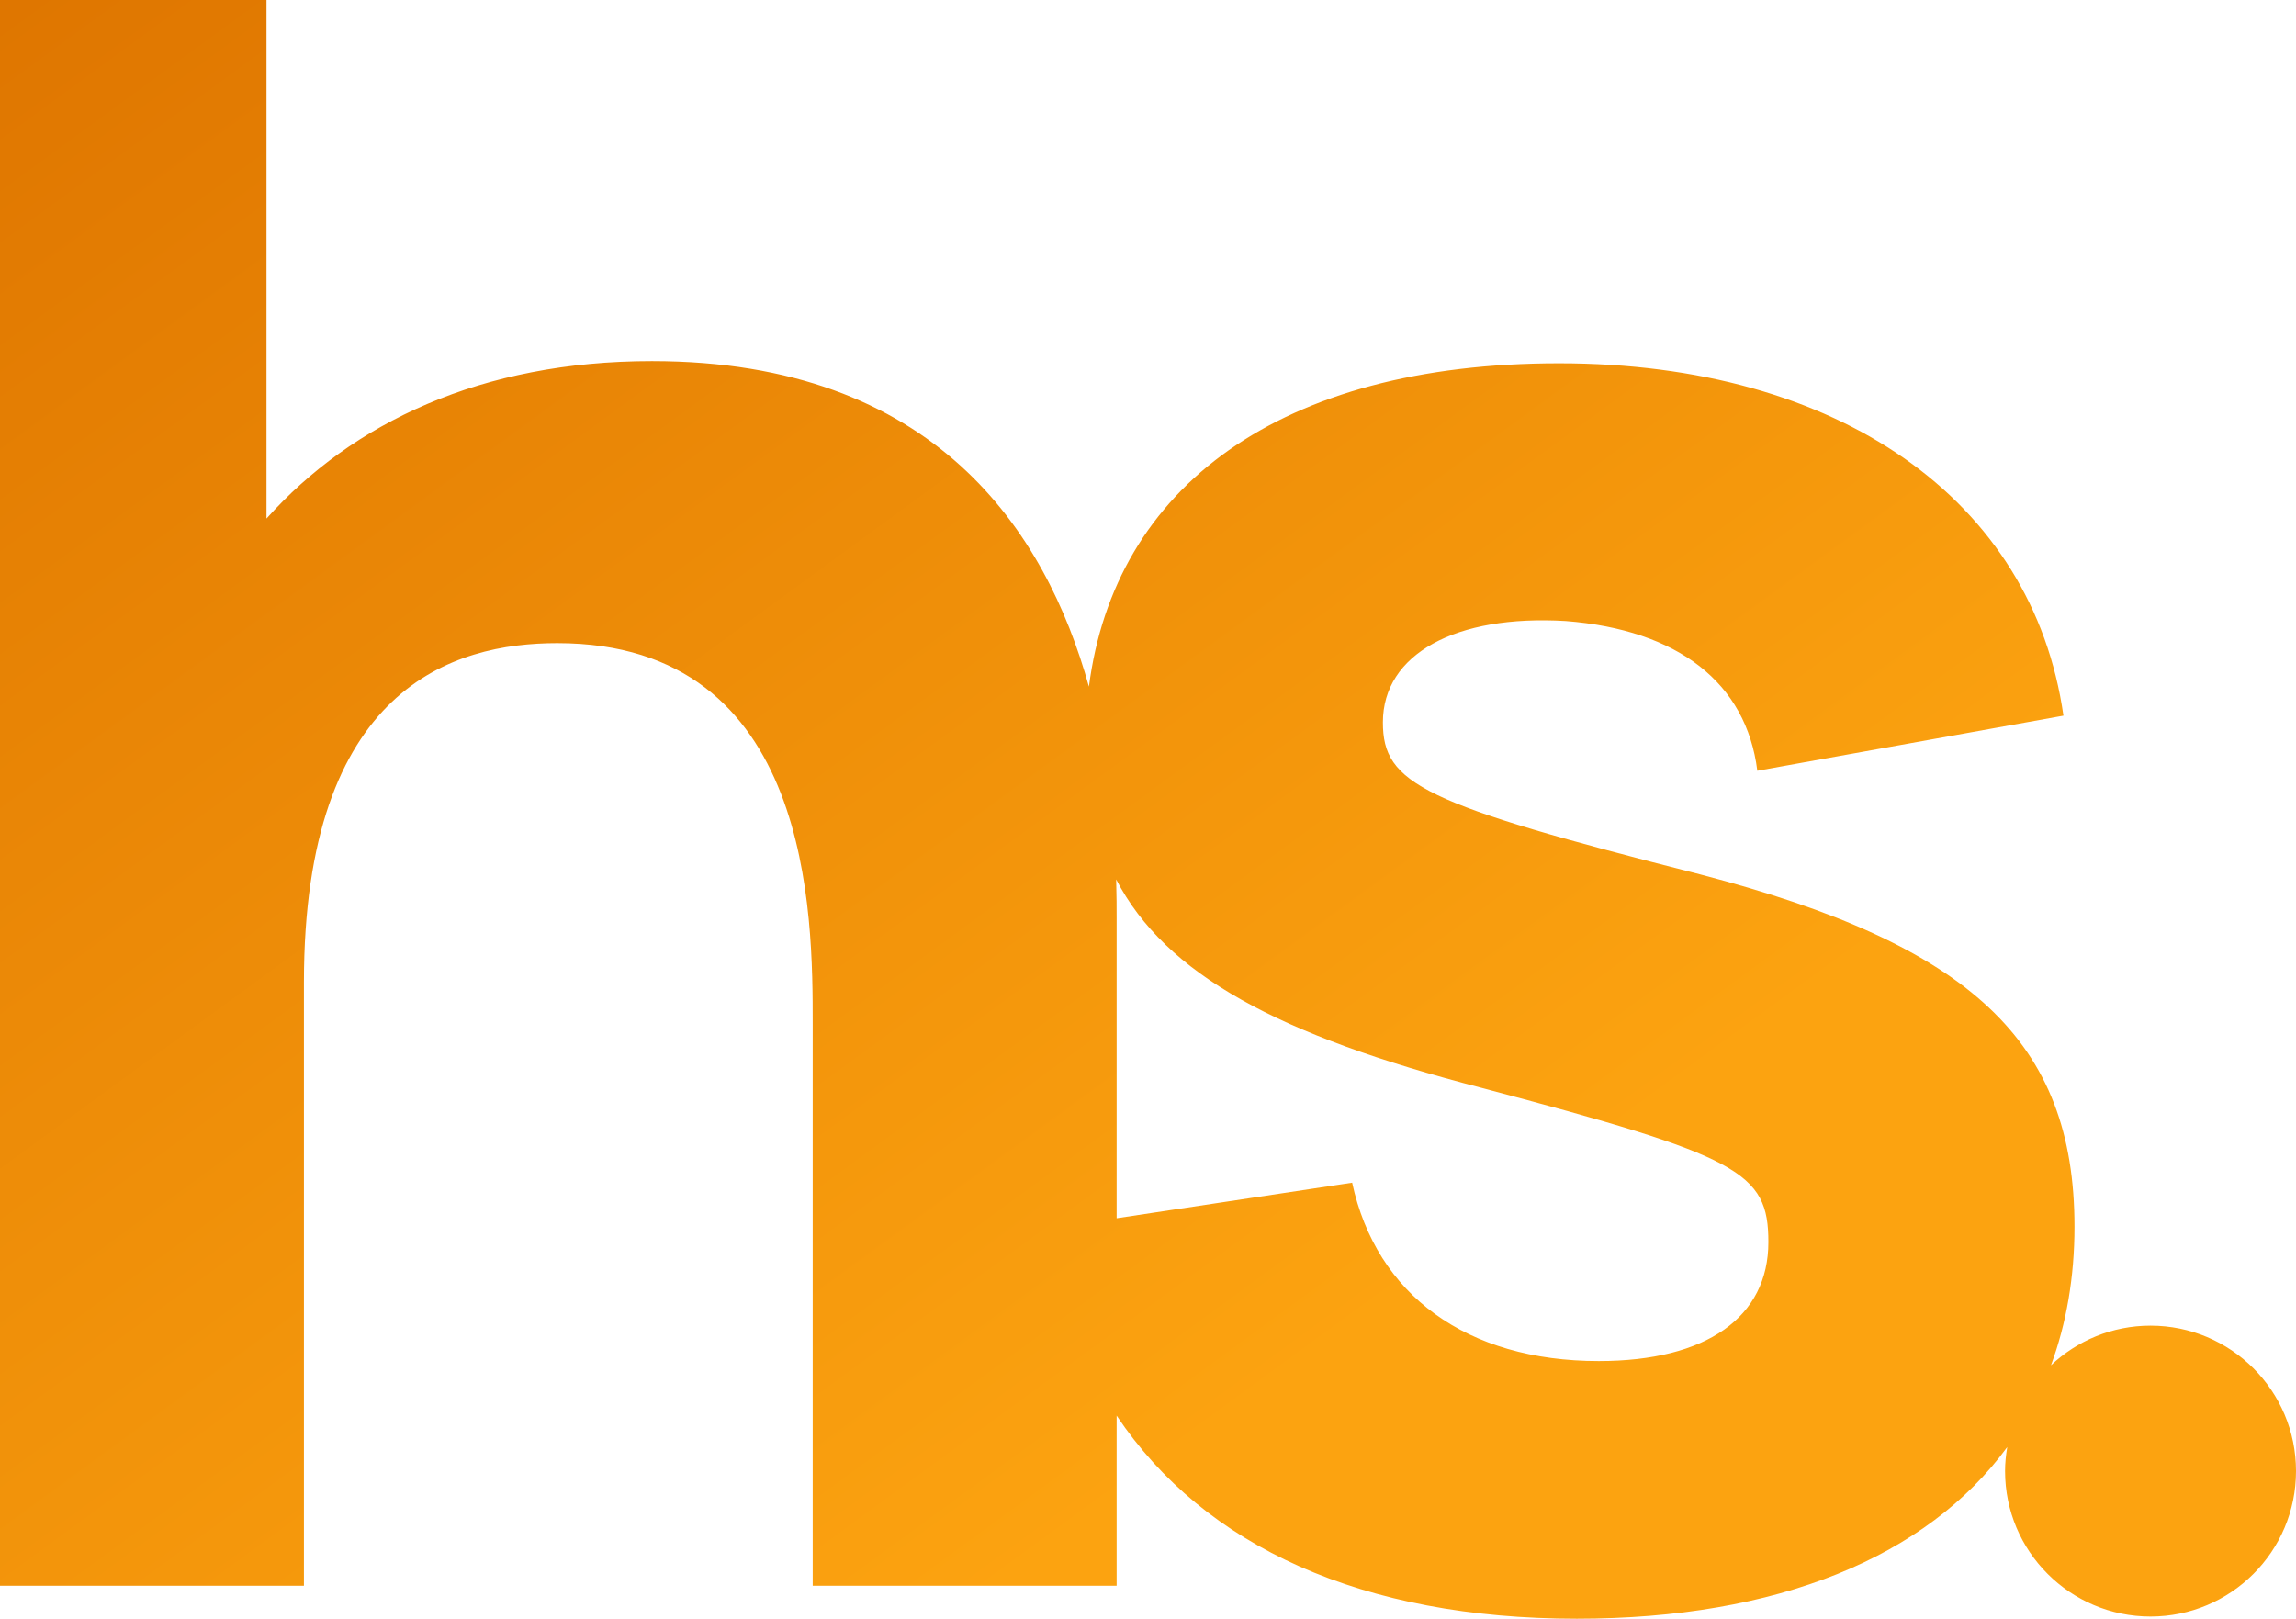
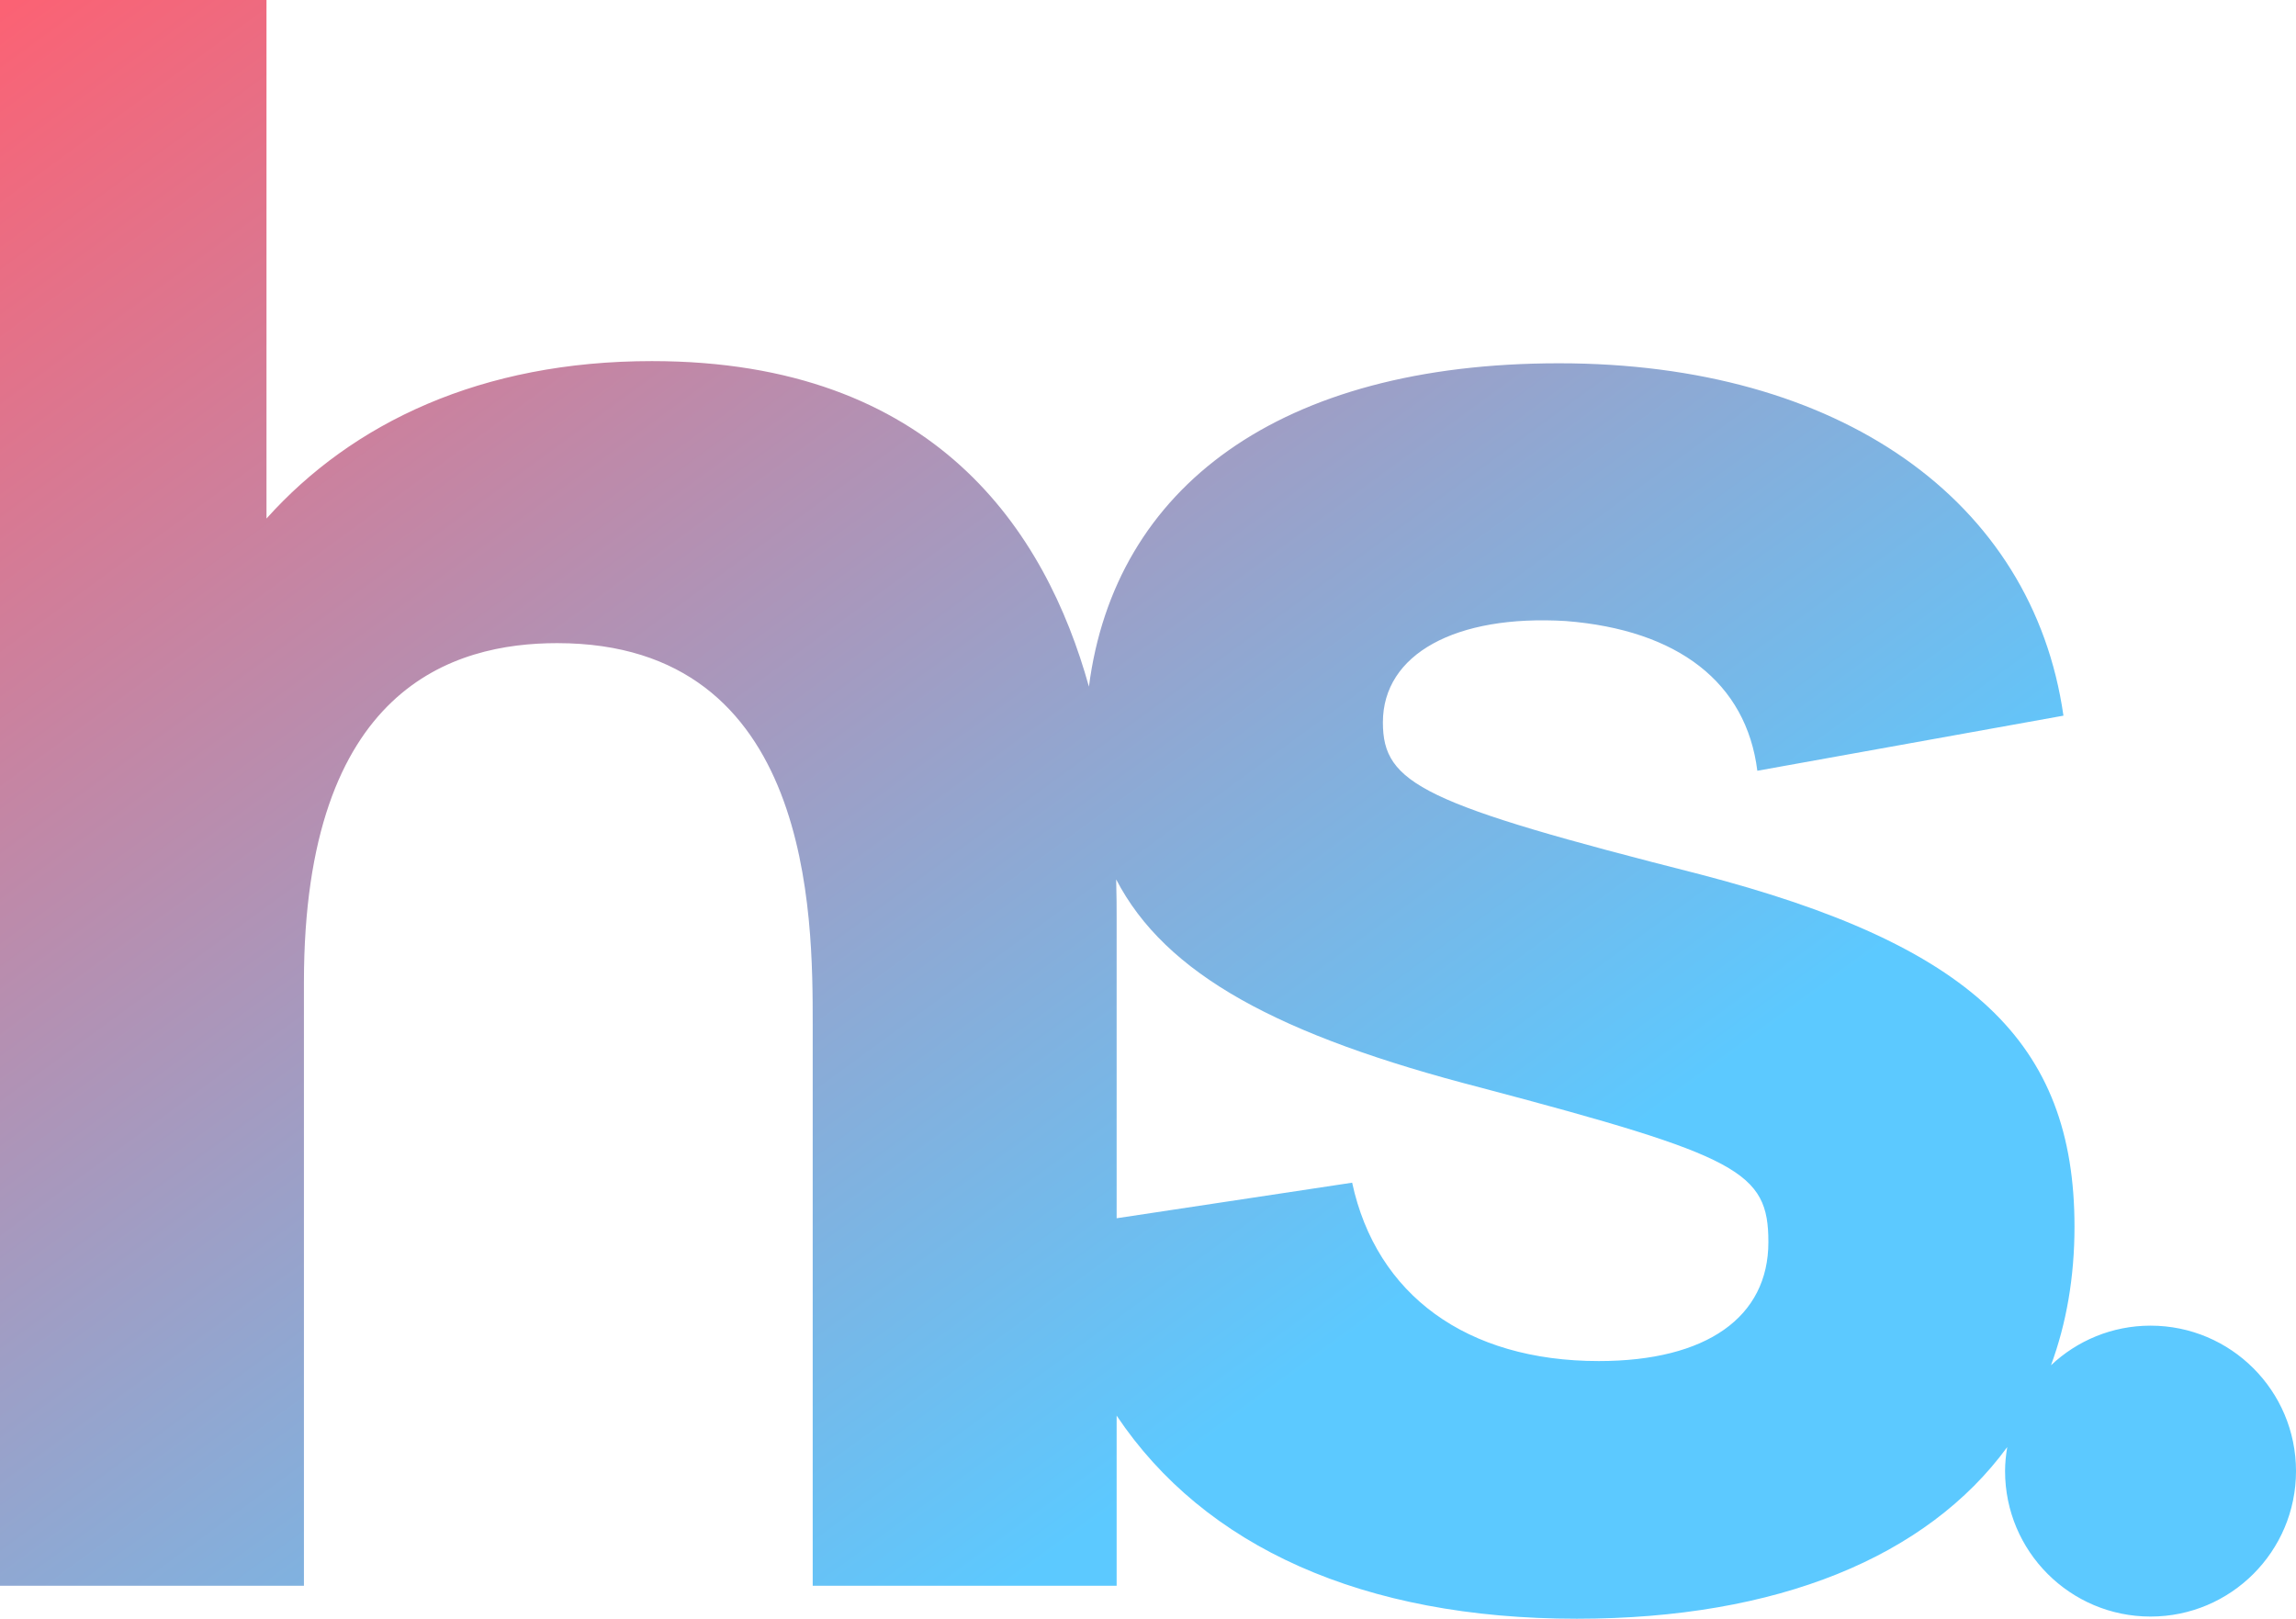
<svg xmlns="http://www.w3.org/2000/svg" viewBox="0 0 295 208" width="295" height="208">
  <defs>
    <linearGradient id="logoGradient" gradientTransform="rotate(45)">
-       <stop offset="0%" stop-color="#df7600" />
-       <stop offset="100%" stop-color="#fca310" />
-       <animateTransform attributeName="gradientTransform" type="rotate" from="0 0.5 0.5" to="360 0.5 0.5" dur="10s" repeatCount="indefinite" />
+       <stop offset="0%" stop-color="#fb6274" />
+       <stop offset="100%" stop-color="#5CC9FF" />
+       <animateTransform attributeName="gradientTransform" type="rotate" from="0 0.5 0.5" to="360 0.5 0.5" dur="16s" repeatCount="indefinite" />
    </linearGradient>
  </defs>
  <path fill="url(#logoGradient)" d="M276.31 170.34c-4.95 0-9.45 1.94-12.79 5.09 1.98-5.37 3.02-11.32 3.02-17.8 0-23.77-13.3-36.22-48.11-45.28-35.66-9.06-40.75-11.6-40.75-19.53 0-8.77 9.34-13.87 23.49-13.02 14.43 1.13 23.2 7.92 24.62 19.24l39.33-7.08c-3.96-27.73-28.86-45.28-64.8-45.28s-57.11 15.94-60.41 41.55c-5.55-19.96-19.76-41.83-56.15-41.83-21.93 0-38.48 7.92-49.52 20.23V0H0v203.76h39.05v-77.54c0-37.92 19.24-43.58 32.54-43.58 32.83 0 32.83 35.09 32.83 48.96v72.16h39.05V181.9c11.29 16.88 31.68 26.1 59.12 26.1 25.82 0 44.99-7.95 55.31-22.06-.17 1.01-.28 2.04-.28 3.09 0 10.32 8.37 18.69 18.69 18.69S295 199.35 295 189.03s-8.37-18.69-18.69-18.69Zm-70.89 4.55c-16.98 0-28.58-8.49-31.69-22.92l-30.26 4.57v-38.53c0-1.25 0-2.96-.06-5.01 6.33 12.19 20.82 20.05 47.01 26.8 33.11 8.77 36.79 10.75 36.79 19.81 0 9.62-7.92 15.28-21.79 15.28Z" />
</svg>
